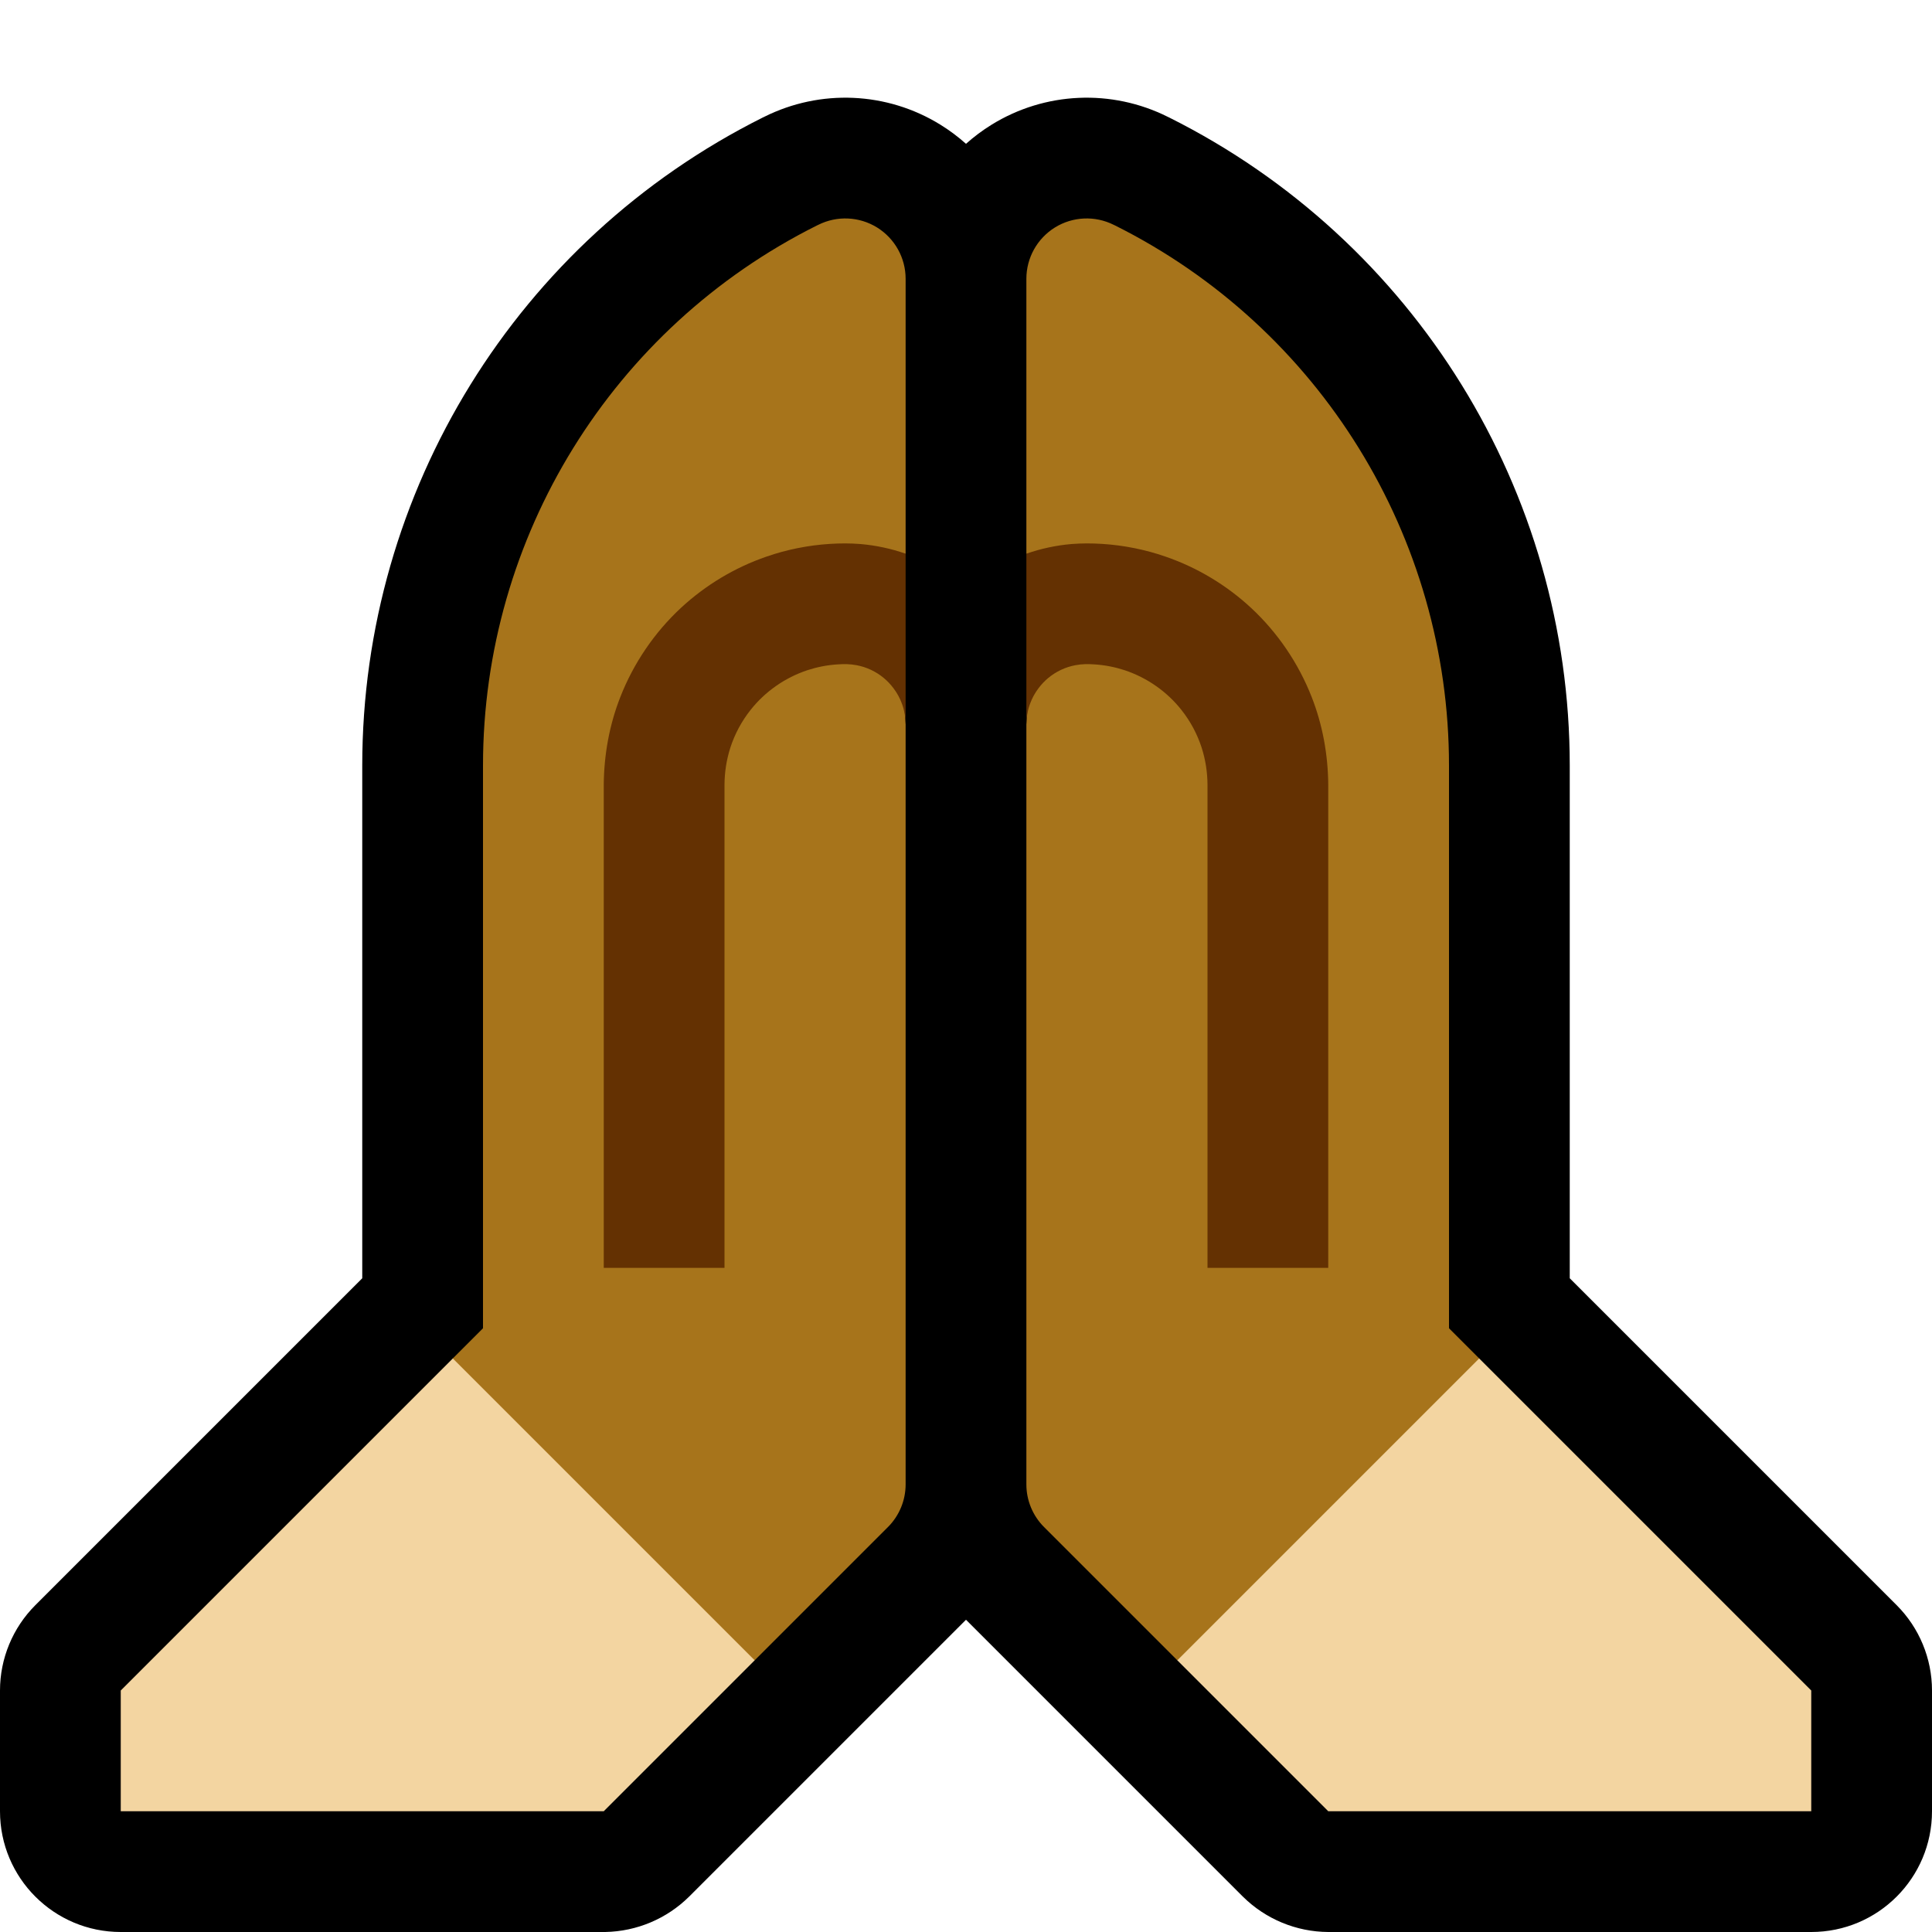
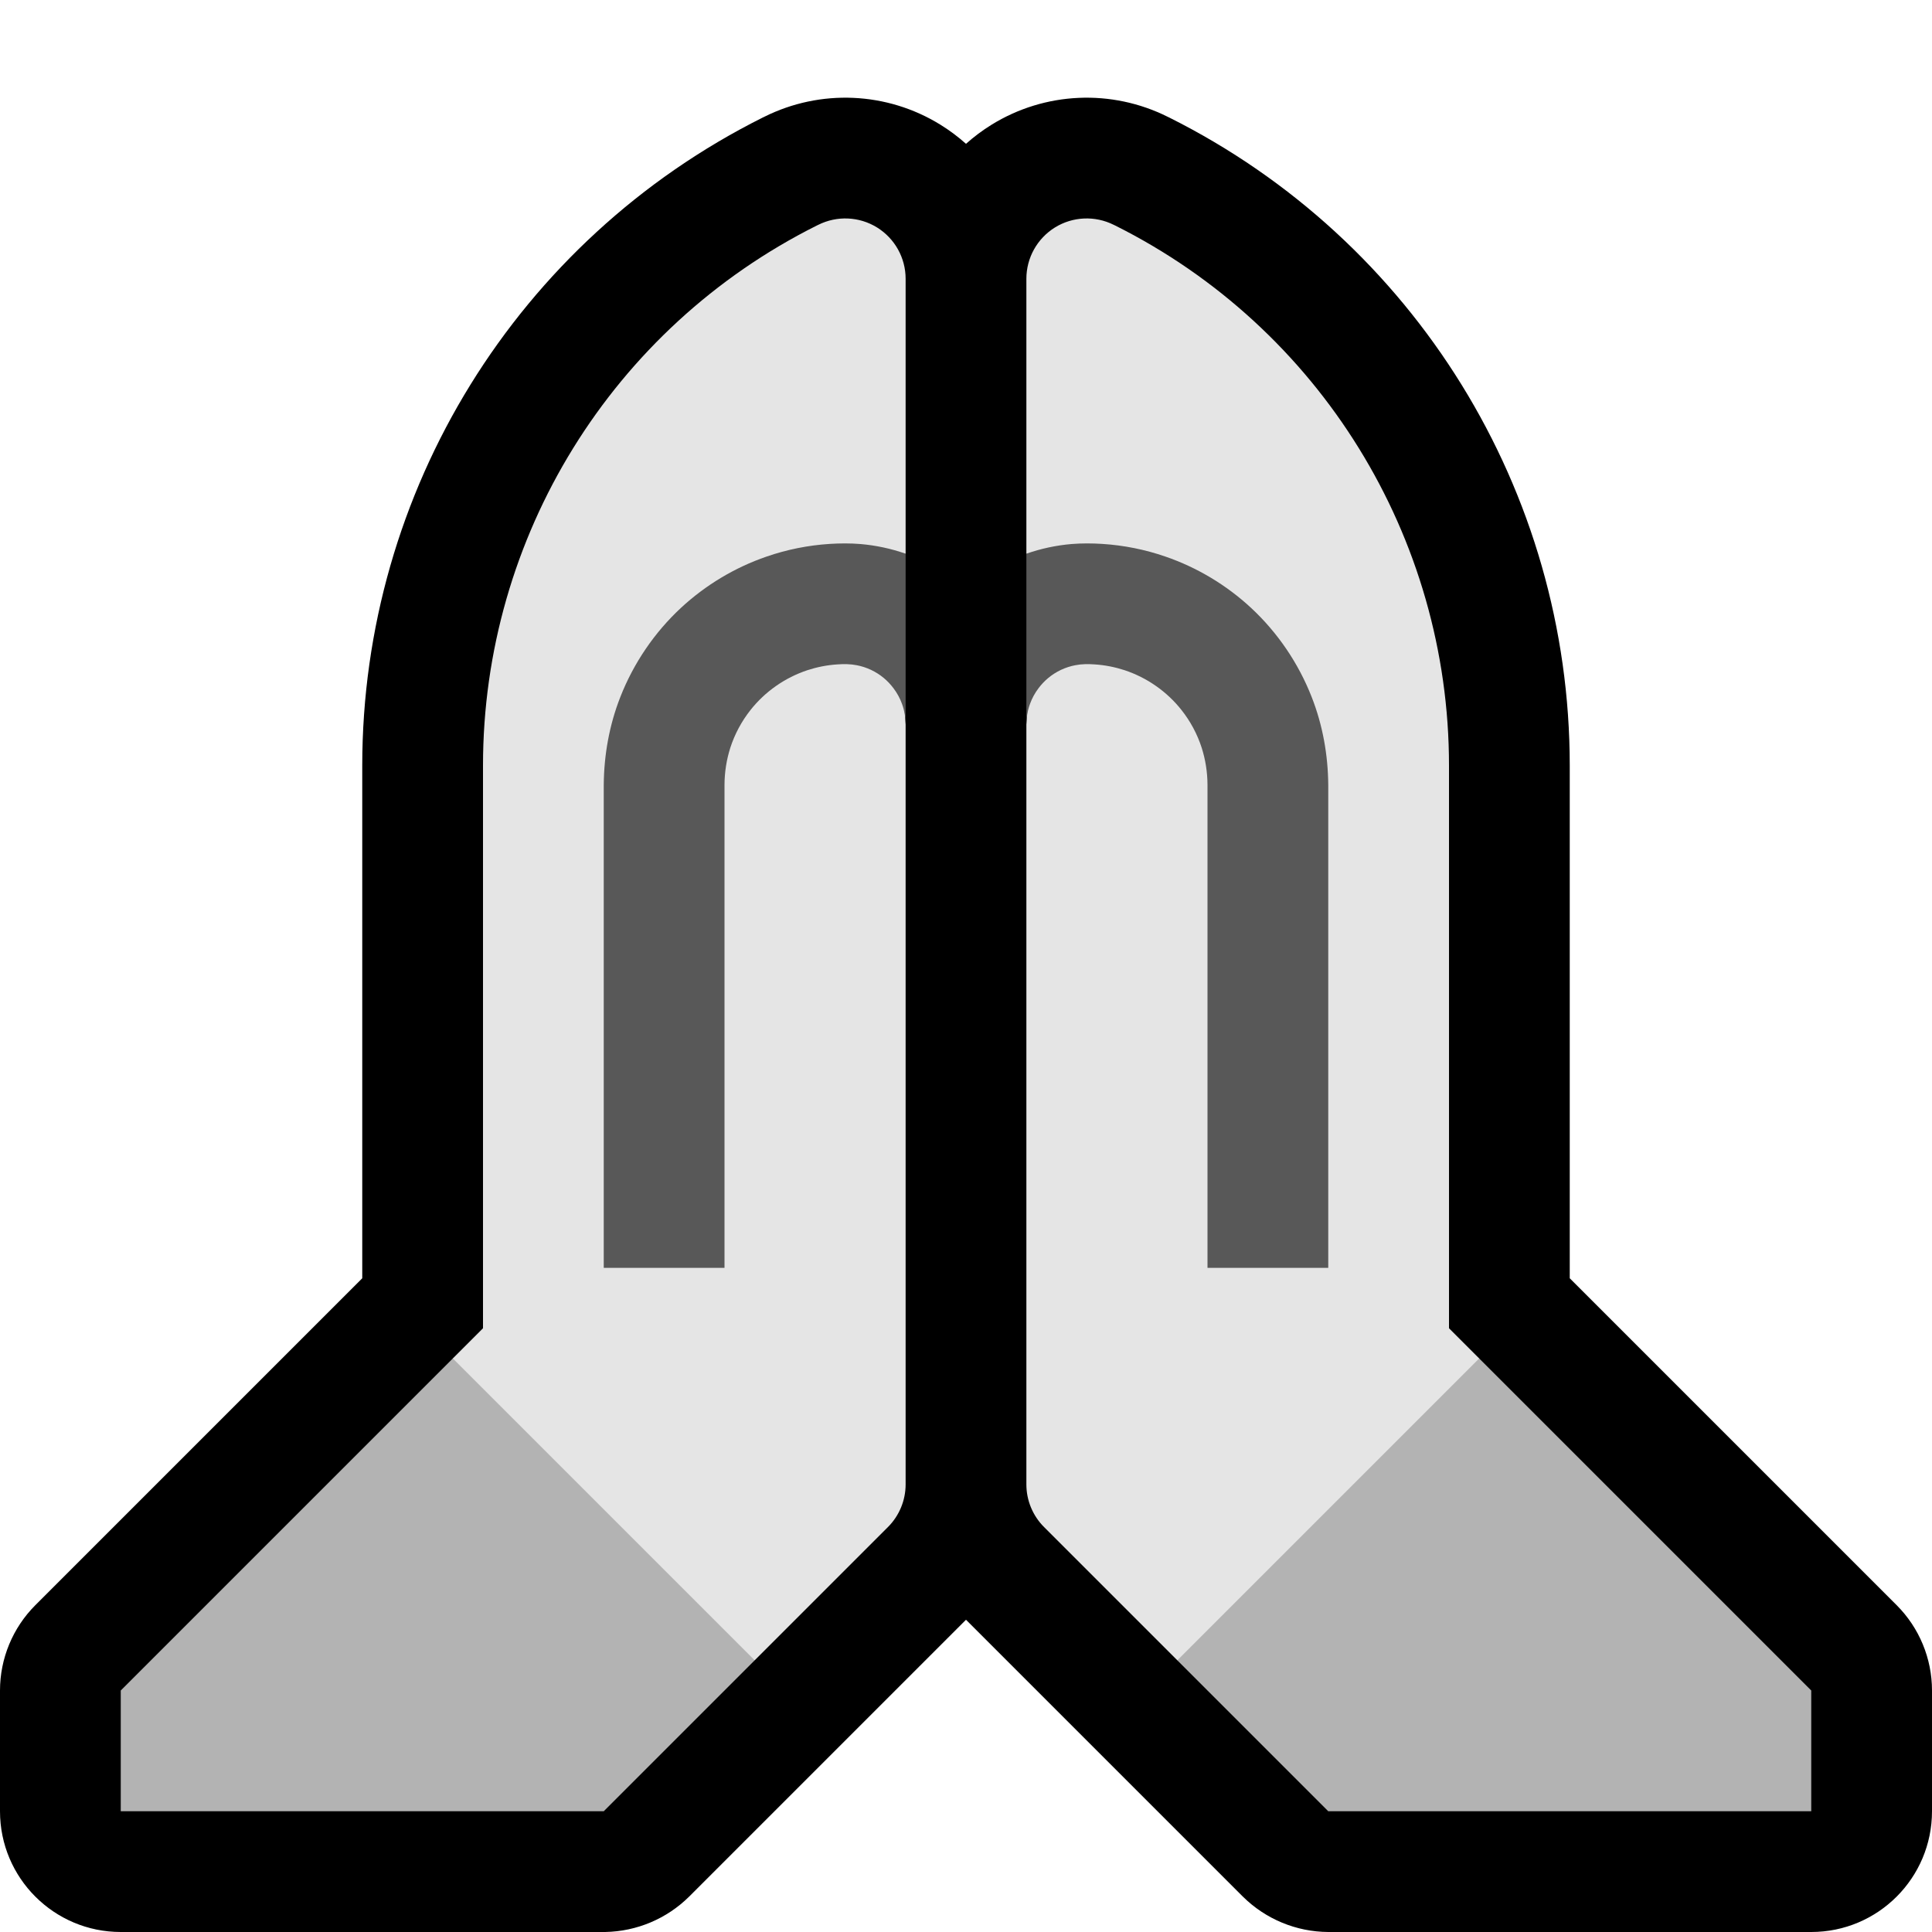
<svg xmlns="http://www.w3.org/2000/svg" width="100%" height="100%" viewBox="0 0 32 32" version="1.1" xml:space="preserve" style="fill-rule:evenodd;clip-rule:evenodd;stroke-linejoin:round;stroke-miterlimit:2;">
  <rect id="pray--paw-" x="0" y="0" width="32" height="32" style="fill:none;" />
  <path d="M16,2.382c0.13,-0.116 0.271,-0.222 0.423,-0.316c0.884,-0.547 1.989,-0.596 2.919,-0.131c0.008,0.004 0.016,0.008 0.025,0.012c4.065,2.033 6.633,6.188 6.633,10.733l0,8.492l5.414,5.414c0.375,0.375 0.586,0.884 0.586,1.414l0,2c0,1.105 -0.895,2 -2,2l-8,0c-0.53,-0.003 -1.037,-0.213 -1.414,-0.586l-4.586,-4.586l-4.586,4.586c-0.371,0.367 -0.867,0.576 -1.389,0.586l-0.025,0l-8,0c-1.105,0 -2,-0.895 -2,-2l0,-2c0,-0.53 0.211,-1.039 0.586,-1.414l5.414,-5.414l0,-8.492c0,-4.545 2.568,-8.7 6.633,-10.733c0.009,-0.004 0.017,-0.008 0.025,-0.012c0.93,-0.465 2.035,-0.416 2.919,0.131c0.152,0.094 0.293,0.2 0.423,0.316Z" />
  <g>
-     <path d="M24.5,22.5l-2,0l-3,3l0,2l2.5,2.5l8,0l0,-2l-5.5,-5.5Z" style="fill:#f3d5a1;" />
-     <path d="M17,9.171l0,-4.553c0,-0.347 0.179,-0.668 0.474,-0.851c0.295,-0.182 0.663,-0.198 0.973,-0.043c0.009,0.004 0.017,0.008 0.025,0.012c3.388,1.694 5.528,5.157 5.528,8.944c0,4.321 0,9.32 0,9.32l0.5,0.5l-5,5c0,0 -1.137,-1.137 -2.207,-2.207c-0.188,-0.188 -0.293,-0.442 -0.293,-0.707l0,-12.586c0,-0.026 0.029,-0.422 0.029,-0.422c0.341,-0.637 0.271,-1.998 -0.026,-2.408l-0.003,0.001Z" style="fill:#a7741b;" />
-     <path d="M17.003,9.17c0.24,-0.084 0.49,-0.137 0.743,-0.159c0.171,-0.014 0.343,-0.013 0.514,-0.002c0.355,0.023 0.707,0.093 1.044,0.21c0.524,0.18 1.009,0.471 1.416,0.848c0.441,0.409 0.787,0.919 1.006,1.479c0.182,0.464 0.27,0.957 0.274,1.454l0,8l-2,0l0,-8c-0.001,-0.209 -0.033,-0.417 -0.097,-0.617c-0.073,-0.225 -0.186,-0.436 -0.333,-0.622c-0.241,-0.306 -0.572,-0.537 -0.942,-0.66c-0.159,-0.052 -0.325,-0.085 -0.492,-0.096c-0.109,-0.008 -0.218,-0.008 -0.325,0.013c-0.164,0.031 -0.319,0.104 -0.447,0.21c-0.062,0.051 -0.117,0.11 -0.165,0.174c-0.058,0.077 -0.105,0.163 -0.138,0.254c-0.041,0.11 -0.06,0.227 -0.061,0.344l0,-2.829l0.003,-0.001Z" style="fill:#643102;" />
+     <path d="M24.5,22.5l-2,0l-3,3l0,2l2.5,2.5l8,0l0,-2l-5.5,-5.5Z" style="fill:#B3B3B3;" />
+     <path d="M17,9.171l0,-4.553c0,-0.347 0.179,-0.668 0.474,-0.851c0.295,-0.182 0.663,-0.198 0.973,-0.043c0.009,0.004 0.017,0.008 0.025,0.012c3.388,1.694 5.528,5.157 5.528,8.944c0,4.321 0,9.32 0,9.32l0.5,0.5l-5,5c0,0 -1.137,-1.137 -2.207,-2.207c-0.188,-0.188 -0.293,-0.442 -0.293,-0.707l0,-12.586c0,-0.026 0.029,-0.422 0.029,-0.422c0.341,-0.637 0.271,-1.998 -0.026,-2.408l-0.003,0.001Z" style="fill:#E5E5E5;" />
+     <path d="M17.003,9.17c0.24,-0.084 0.49,-0.137 0.743,-0.159c0.171,-0.014 0.343,-0.013 0.514,-0.002c0.355,0.023 0.707,0.093 1.044,0.21c0.524,0.18 1.009,0.471 1.416,0.848c0.441,0.409 0.787,0.919 1.006,1.479c0.182,0.464 0.27,0.957 0.274,1.454l0,8l-2,0l0,-8c-0.001,-0.209 -0.033,-0.417 -0.097,-0.617c-0.073,-0.225 -0.186,-0.436 -0.333,-0.622c-0.241,-0.306 -0.572,-0.537 -0.942,-0.66c-0.159,-0.052 -0.325,-0.085 -0.492,-0.096c-0.109,-0.008 -0.218,-0.008 -0.325,0.013c-0.164,0.031 -0.319,0.104 -0.447,0.21c-0.062,0.051 -0.117,0.11 -0.165,0.174c-0.058,0.077 -0.105,0.163 -0.138,0.254c-0.041,0.11 -0.06,0.227 -0.061,0.344l0,-2.829l0.003,-0.001Z" style="fill:#585858;" />
  </g>
  <g>
-     <path d="M7.5,22.5l2,0l3,3l0,2l-2.5,2.5l-8,0l0,-2l5.5,-5.5Z" style="fill:#f3d5a1;" />
-     <path d="M15,9.171l0,-4.553c0,-0.347 -0.179,-0.668 -0.474,-0.851c-0.295,-0.182 -0.663,-0.198 -0.973,-0.043c-0.009,0.004 -0.017,0.008 -0.025,0.012c-3.388,1.694 -5.528,5.157 -5.528,8.944c0,4.321 0,9.32 0,9.32l-0.5,0.5l5,5c0,0 1.137,-1.137 2.207,-2.207c0.188,-0.188 0.293,-0.442 0.293,-0.707l0,-12.586c0,-0.026 -0.029,-0.422 -0.029,-0.422c-0.341,-0.637 -0.271,-1.998 0.026,-2.408l0.003,0.001Z" style="fill:#a7741b;" />
-     <path d="M14.997,9.17c-0.24,-0.084 -0.49,-0.137 -0.743,-0.159c-0.171,-0.014 -0.343,-0.013 -0.514,-0.002c-0.355,0.023 -0.707,0.093 -1.044,0.21c-0.524,0.18 -1.009,0.471 -1.416,0.848c-0.441,0.409 -0.787,0.919 -1.006,1.479c-0.182,0.464 -0.27,0.957 -0.274,1.454l0,8l2,0l0,-8c0.001,-0.209 0.033,-0.417 0.097,-0.617c0.073,-0.225 0.186,-0.436 0.333,-0.622c0.241,-0.306 0.572,-0.537 0.942,-0.66c0.159,-0.052 0.325,-0.085 0.492,-0.096c0.109,-0.008 0.218,-0.008 0.325,0.013c0.164,0.031 0.319,0.104 0.447,0.21c0.062,0.051 0.117,0.11 0.165,0.174c0.058,0.077 0.105,0.163 0.138,0.254c0.041,0.11 0.06,0.227 0.061,0.344l0,-2.829l-0.003,-0.001Z" style="fill:#643102;" />
+     <path d="M7.5,22.5l2,0l3,3l0,2l-2.5,2.5l-8,0l0,-2l5.5,-5.5Z" style="fill:#B3B3B3;" />
+     <path d="M15,9.171l0,-4.553c0,-0.347 -0.179,-0.668 -0.474,-0.851c-0.295,-0.182 -0.663,-0.198 -0.973,-0.043c-0.009,0.004 -0.017,0.008 -0.025,0.012c-3.388,1.694 -5.528,5.157 -5.528,8.944c0,4.321 0,9.32 0,9.32l-0.5,0.5l5,5c0,0 1.137,-1.137 2.207,-2.207c0.188,-0.188 0.293,-0.442 0.293,-0.707l0,-12.586c0,-0.026 -0.029,-0.422 -0.029,-0.422c-0.341,-0.637 -0.271,-1.998 0.026,-2.408l0.003,0.001Z" style="fill:#E5E5E5;" />
+     <path d="M14.997,9.17c-0.24,-0.084 -0.49,-0.137 -0.743,-0.159c-0.171,-0.014 -0.343,-0.013 -0.514,-0.002c-0.355,0.023 -0.707,0.093 -1.044,0.21c-0.524,0.18 -1.009,0.471 -1.416,0.848c-0.441,0.409 -0.787,0.919 -1.006,1.479c-0.182,0.464 -0.27,0.957 -0.274,1.454l0,8l2,0l0,-8c0.001,-0.209 0.033,-0.417 0.097,-0.617c0.073,-0.225 0.186,-0.436 0.333,-0.622c0.241,-0.306 0.572,-0.537 0.942,-0.66c0.159,-0.052 0.325,-0.085 0.492,-0.096c0.109,-0.008 0.218,-0.008 0.325,0.013c0.164,0.031 0.319,0.104 0.447,0.21c0.062,0.051 0.117,0.11 0.165,0.174c0.058,0.077 0.105,0.163 0.138,0.254c0.041,0.11 0.06,0.227 0.061,0.344l0,-2.829l-0.003,-0.001Z" style="fill:#585858;" />
  </g>
</svg>
